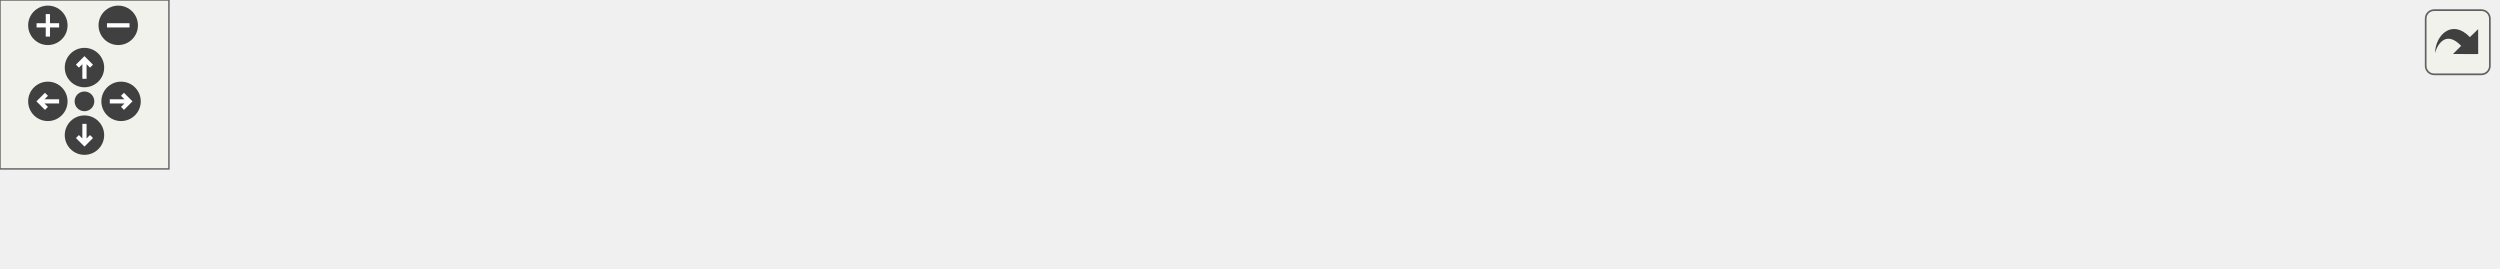
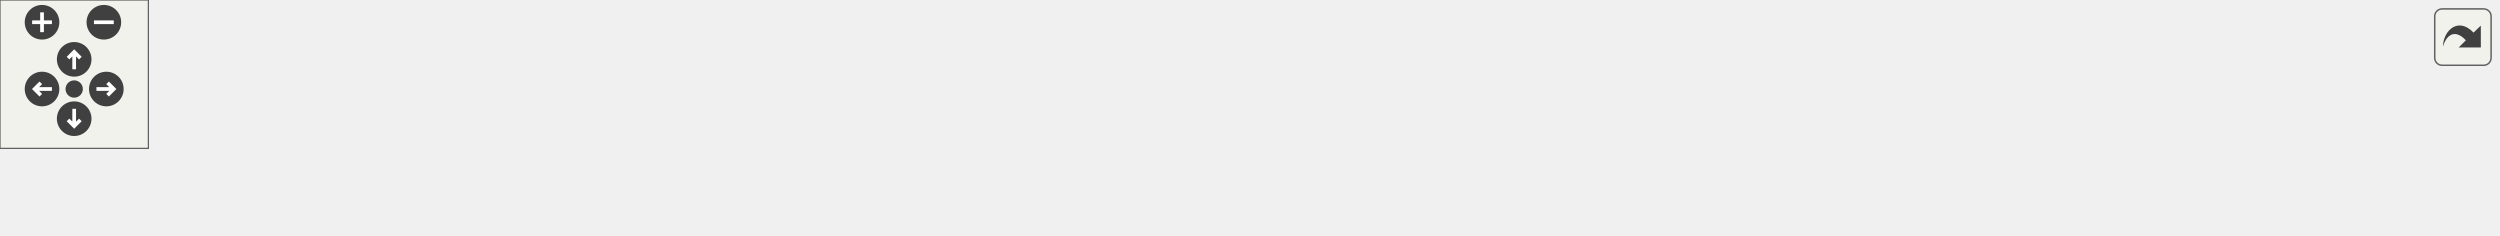
<svg xmlns="http://www.w3.org/2000/svg" xmlns:xlink="http://www.w3.org/1999/xlink" id="main" version="1.1" xml:space="preserve">
  <style type="text/css">
.edge:hover path { stroke: red; }
.edge:hover polygon { stroke: red; fill: red; }
</style>
  <defs>
    <circle id="rim" cx="0" cy="0" r="7" />
    <circle id="rim2" cx="0" cy="0" r="3.5" />
    <g id="zoomPlus">
      <use xlink:href="#rim" fill="#404040">
        <set attributeName="fill" to="#808080" begin="zoomplus.mouseover" end="zoomplus.mouseout" />
      </use>
      <path d="M-4,0h8M0,-4v8" fill="none" stroke="white" stroke-width="1.5" pointer-events="none" />
    </g>
    <g id="zoomMin">
      <use xlink:href="#rim" fill="#404040">
        <set attributeName="fill" to="#808080" begin="zoomminus.mouseover" end="zoomminus.mouseout" />
      </use>
      <path d="M-4,0h8" fill="none" stroke="white" stroke-width="1.5" pointer-events="none" />
    </g>
    <g id="dirArrow">
      <path fill="none" stroke="white" stroke-width="1.5" d="M0,-3.0v7 M-2.5,-0.5L0,-3.0L2.5,-0.5" />
    </g>
    <g id="resetDef">
      <use xlink:href="#rim2" fill="#404040">
        <set attributeName="fill" to="#808080" begin="reset.mouseover" end="reset.mouseout" />
      </use>
    </g>
  </defs>
  <svg id="graph" class="graph">
    <g id="viewport">
      <g id="node1" class="node">
        <g id="a_node1">
          <a xlink:title="Generate Random Number.">
-             <polygon fill="#bfbfbf" stroke="black" points="703,-0.5 703,-34.5 887,-34.5 887,-0.5 703,-0.5" />
-             <text text-anchor="start" x="711" y="-20.9" font-family="Helvetica,sans-Serif" font-size="12.00">Markov::Random::Marsaglia</text>
-             <text text-anchor="middle" x="795" y="-7.9" font-family="Helvetica,sans-Serif" font-size="12.00">::random</text>
+             <polygon fill="#bfbfbf" stroke="black" points="826,-0.5 826,-34.5 1010,-34.5 1010,-0.5 826,-0.5" />
+             <text text-anchor="start" x="834" y="-20.9" font-family="Helvetica,sans-Serif" font-size="12.00">Markov::Random::Marsaglia</text>
+             <text text-anchor="middle" x="918" y="-7.9" font-family="Helvetica,sans-Serif" font-size="12.00">::random</text>
          </a>
        </g>
      </g>
      <g id="node2" class="node">
        <g id="a_node2">
          <a xlink:href="class_markov_1_1_a_p_i_1_1_model_matrix.html#a96f2885aac69b49b21c66ad5a32514b9" target="_top" xlink:title="A single thread of a single partition of FastRandomWalk.">
-             <polygon fill="none" stroke="black" points="498,-0.5 498,-34.5 667,-34.5 667,-0.5 498,-0.5" />
-             <text text-anchor="start" x="506" y="-20.9" font-family="Helvetica,sans-Serif" font-size="12.00">Markov::API::ModelMatrix</text>
-             <text text-anchor="middle" x="582.5" y="-7.9" font-family="Helvetica,sans-Serif" font-size="12.00">::FastRandomWalkThread</text>
+             <polygon fill="none" stroke="black" points="621,-0.5 621,-34.5 790,-34.5 790,-0.5 621,-0.5" />
+             <text text-anchor="start" x="629" y="-20.9" font-family="Helvetica,sans-Serif" font-size="12.00">Markov::API::ModelMatrix</text>
+             <text text-anchor="middle" x="705.5" y="-7.9" font-family="Helvetica,sans-Serif" font-size="12.00">::FastRandomWalkThread</text>
          </a>
        </g>
      </g>
      <g id="edge1" class="edge">
-         <path fill="none" stroke="midnightblue" d="M692.82,-17.5C684.21,-17.5 675.57,-17.5 667.11,-17.5" />
-         <polygon fill="midnightblue" stroke="midnightblue" points="692.9,-21 702.9,-17.5 692.9,-14 692.9,-21" />
+         <path fill="none" stroke="midnightblue" d="M815.82,-17.5C807.21,-17.5 798.57,-17.5 790.11,-17.5" />
+         <polygon fill="midnightblue" stroke="midnightblue" points="815.9,-21 825.9,-17.5 815.9,-14 815.9,-21" />
      </g>
      <g id="node3" class="node">
        <g id="a_node3">
          <a xlink:href="class_markov_1_1_a_p_i_1_1_model_matrix.html#ad775d2e9c35e6f78c53f796df11405b5" target="_top" xlink:title="A single partition of FastRandomWalk event.">
-             <polygon fill="none" stroke="black" points="288,-0.5 288,-34.5 462,-34.5 462,-0.5 288,-0.5" />
-             <text text-anchor="start" x="296" y="-20.9" font-family="Helvetica,sans-Serif" font-size="12.00">Markov::API::ModelMatrix</text>
-             <text text-anchor="middle" x="375" y="-7.9" font-family="Helvetica,sans-Serif" font-size="12.00">::FastRandomWalkPartition</text>
+             <polygon fill="none" stroke="black" points="411,-0.5 411,-34.5 585,-34.5 585,-0.5 411,-0.5" />
+             <text text-anchor="start" x="419" y="-20.9" font-family="Helvetica,sans-Serif" font-size="12.00">Markov::API::ModelMatrix</text>
+             <text text-anchor="middle" x="498" y="-7.9" font-family="Helvetica,sans-Serif" font-size="12.00">::FastRandomWalkPartition</text>
          </a>
        </g>
      </g>
      <g id="edge2" class="edge">
-         <path fill="none" stroke="midnightblue" d="M487.91,-17.5C479.34,-17.5 470.68,-17.5 462.18,-17.5" />
-         <polygon fill="midnightblue" stroke="midnightblue" points="487.92,-21 497.92,-17.5 487.92,-14 487.92,-21" />
+         <path fill="none" stroke="midnightblue" d="M610.91,-17.5C602.34,-17.5 593.68,-17.5 585.18,-17.5" />
+         <polygon fill="midnightblue" stroke="midnightblue" points="610.92,-21 620.92,-17.5 610.92,-14 610.92,-21" />
      </g>
      <g id="node4" class="node">
        <g id="a_node4">
          <a xlink:href="class_markov_1_1_a_p_i_1_1_model_matrix.html#a9e5a9885d48e95b9f5d1ed082d83db24" target="_top" xlink:title="Random walk on the Matrix-reduced Markov::Model.">
-             <polygon fill="none" stroke="black" points="83,-0.5 83,-34.5 252,-34.5 252,-0.5 83,-0.5" />
-             <text text-anchor="start" x="91" y="-20.9" font-family="Helvetica,sans-Serif" font-size="12.00">Markov::API::ModelMatrix</text>
-             <text text-anchor="middle" x="167.5" y="-7.9" font-family="Helvetica,sans-Serif" font-size="12.00">::FastRandomWalk</text>
+             <polygon fill="none" stroke="black" points="206,-0.5 206,-34.5 375,-34.5 375,-0.5 206,-0.5" />
+             <text text-anchor="start" x="214" y="-20.9" font-family="Helvetica,sans-Serif" font-size="12.00">Markov::API::ModelMatrix</text>
+             <text text-anchor="middle" x="290.5" y="-7.9" font-family="Helvetica,sans-Serif" font-size="12.00">::FastRandomWalk</text>
          </a>
        </g>
      </g>
      <g id="edge3" class="edge">
-         <path fill="none" stroke="midnightblue" d="M277.49,-17.5C269.05,-17.5 260.56,-17.5 252.23,-17.5" />
-         <polygon fill="midnightblue" stroke="midnightblue" points="277.74,-21 287.74,-17.5 277.74,-14 277.74,-21" />
+         <path fill="none" stroke="midnightblue" d="M400.49,-17.5C392.05,-17.5 383.56,-17.5 375.23,-17.5" />
+         <polygon fill="midnightblue" stroke="midnightblue" points="400.74,-21 410.74,-17.5 400.74,-14 400.74,-21" />
      </g>
      <g id="node5" class="node">
        <g id="a_node5">
-           <a xlink:href="src_2main_8cpp.html#a3c04138a5bfe5d72780bb7e82a18e627" target="_top" xlink:title="Launch CLI tool.">
-             <polygon fill="none" stroke="black" points="0,-7 0,-28 47,-28 47,-7 0,-7" />
-             <text text-anchor="middle" x="23.5" y="-14.4" font-family="Helvetica,sans-Serif" font-size="12.00">main</text>
+           <a xlink:href="namespace_markov_1_1_markopy.html#a379628c09859652215496b63af2bcac9" target="_top" xlink:title=" ">
+             <polygon fill="none" stroke="black" points="0,-0.5 0,-34.5 170,-34.5 170,-0.5 0,-0.5" />
+             <text text-anchor="start" x="8" y="-20.9" font-family="Helvetica,sans-Serif" font-size="12.00">Markov::Markopy::BOOST</text>
+             <text text-anchor="middle" x="85" y="-7.9" font-family="Helvetica,sans-Serif" font-size="12.00">_PYTHON_MODULE</text>
          </a>
        </g>
      </g>
      <g id="edge4" class="edge">
-         <path fill="none" stroke="midnightblue" d="M72.4,-17.5C63.12,-17.5 54.43,-17.5 47.06,-17.5" />
-         <polygon fill="midnightblue" stroke="midnightblue" points="72.67,-21 82.67,-17.5 72.67,-14 72.67,-21" />
+         <path fill="none" stroke="midnightblue" d="M195.61,-17.5C187.17,-17.5 178.66,-17.5 170.31,-17.5" />
+         <polygon fill="midnightblue" stroke="midnightblue" points="195.85,-21 205.85,-17.5 195.85,-14 195.85,-21" />
      </g>
    </g>
  </svg>
  <g id="navigator" transform="translate(0 0)" fill="#404254">
    <rect fill="#f2f5e9" fill-opacity="0.5" stroke="#606060" stroke-width=".5" x="0" y="0" width="60" height="60" />
    <use id="zoomplus" xlink:href="#zoomPlus" x="17" y="9" />
    <use id="zoomminus" xlink:href="#zoomMin" x="42" y="9" />
    <use id="reset" xlink:href="#resetDef" x="30" y="36" />
    <g id="arrowUp" xlink:href="#dirArrow" transform="translate(30 24)">
      <use xlink:href="#rim" fill="#404040">
        <set attributeName="fill" to="#808080" begin="arrowUp.mouseover" end="arrowUp.mouseout" />
      </use>
      <path fill="none" stroke="white" stroke-width="1.5" d="M0,-3.0v7 M-2.5,-0.5L0,-3.0L2.5,-0.5" />
    </g>
    <g id="arrowRight" xlink:href="#dirArrow" transform="rotate(90) translate(36 -43)">
      <use xlink:href="#rim" fill="#404040">
        <set attributeName="fill" to="#808080" begin="arrowRight.mouseover" end="arrowRight.mouseout" />
      </use>
      <path fill="none" stroke="white" stroke-width="1.5" d="M0,-3.0v7 M-2.5,-0.5L0,-3.0L2.5,-0.5" />
    </g>
    <g id="arrowDown" xlink:href="#dirArrow" transform="rotate(180) translate(-30 -48)">
      <use xlink:href="#rim" fill="#404040">
        <set attributeName="fill" to="#808080" begin="arrowDown.mouseover" end="arrowDown.mouseout" />
      </use>
      <path fill="none" stroke="white" stroke-width="1.5" d="M0,-3.0v7 M-2.5,-0.5L0,-3.0L2.5,-0.5" />
    </g>
    <g id="arrowLeft" xlink:href="#dirArrow" transform="rotate(270) translate(-36 17)">
      <use xlink:href="#rim" fill="#404040">
        <set attributeName="fill" to="#808080" begin="arrowLeft.mouseover" end="arrowLeft.mouseout" />
      </use>
      <path fill="none" stroke="white" stroke-width="1.5" d="M0,-3.0v7 M-2.5,-0.5L0,-3.0L2.5,-0.5" />
    </g>
  </g>
  <svg viewBox="0 0 15 15" width="100%" height="30px" preserveAspectRatio="xMaxYMin meet">
    <g id="arrow_out" transform="scale(0.3 0.3)">
      <a xlink:href="class_markov_1_1_random_1_1_marsaglia_a0a56da316d520b80be6b6df6c9e0b537_icgraph_org.svg" target="_base">
        <rect id="button" ry="5" rx="5" y="6" x="6" height="38" width="38" fill="#f2f5e9" fill-opacity="0.5" stroke="#606060" stroke-width="1.0" />
        <path id="arrow" d="M 11.5,31.437 C 11.94,20.098 22.043,11.323 32.159,21.979 L 37.069,17.246 C 37.069,17.246 37.088,32 37.088,32 L 22.16,31.978 C 22.16,31.978 26.998,27.14 26.998,27.14 C 18.529,18.264 13.292,25.23 11.5,31.437 z" style="fill:#404040;" />
      </a>
    </g>
  </svg>
</svg>
